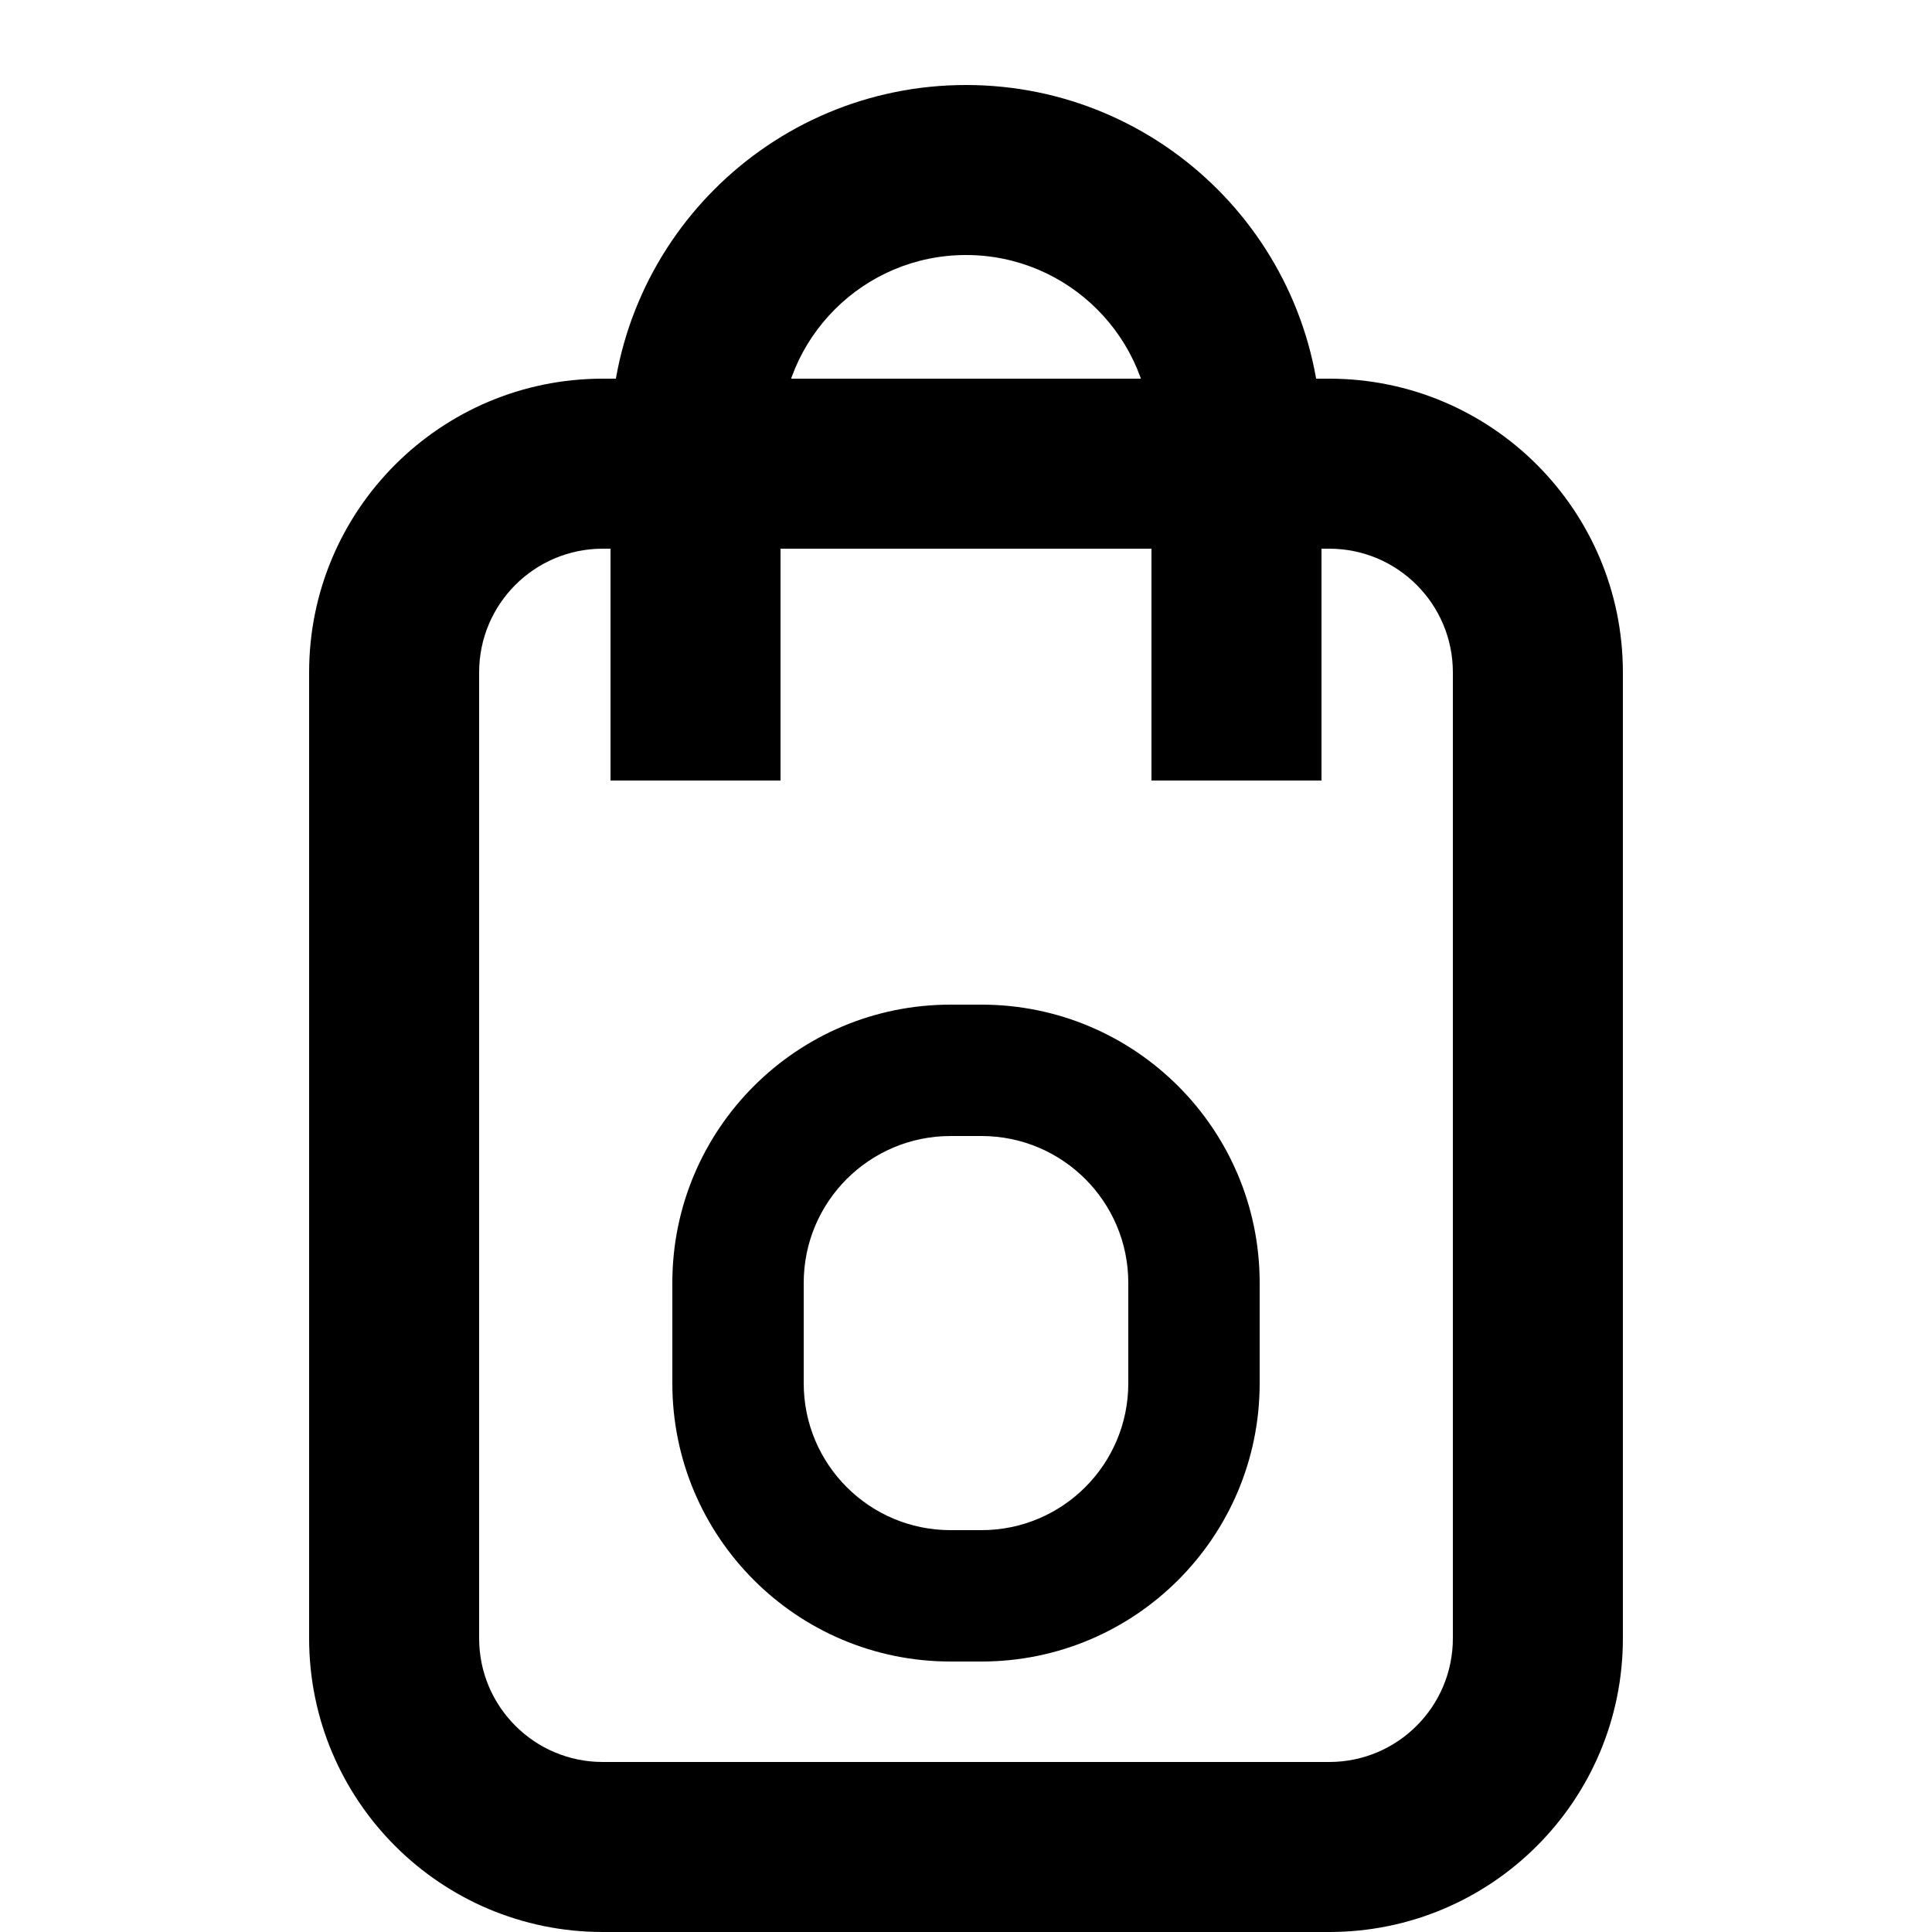
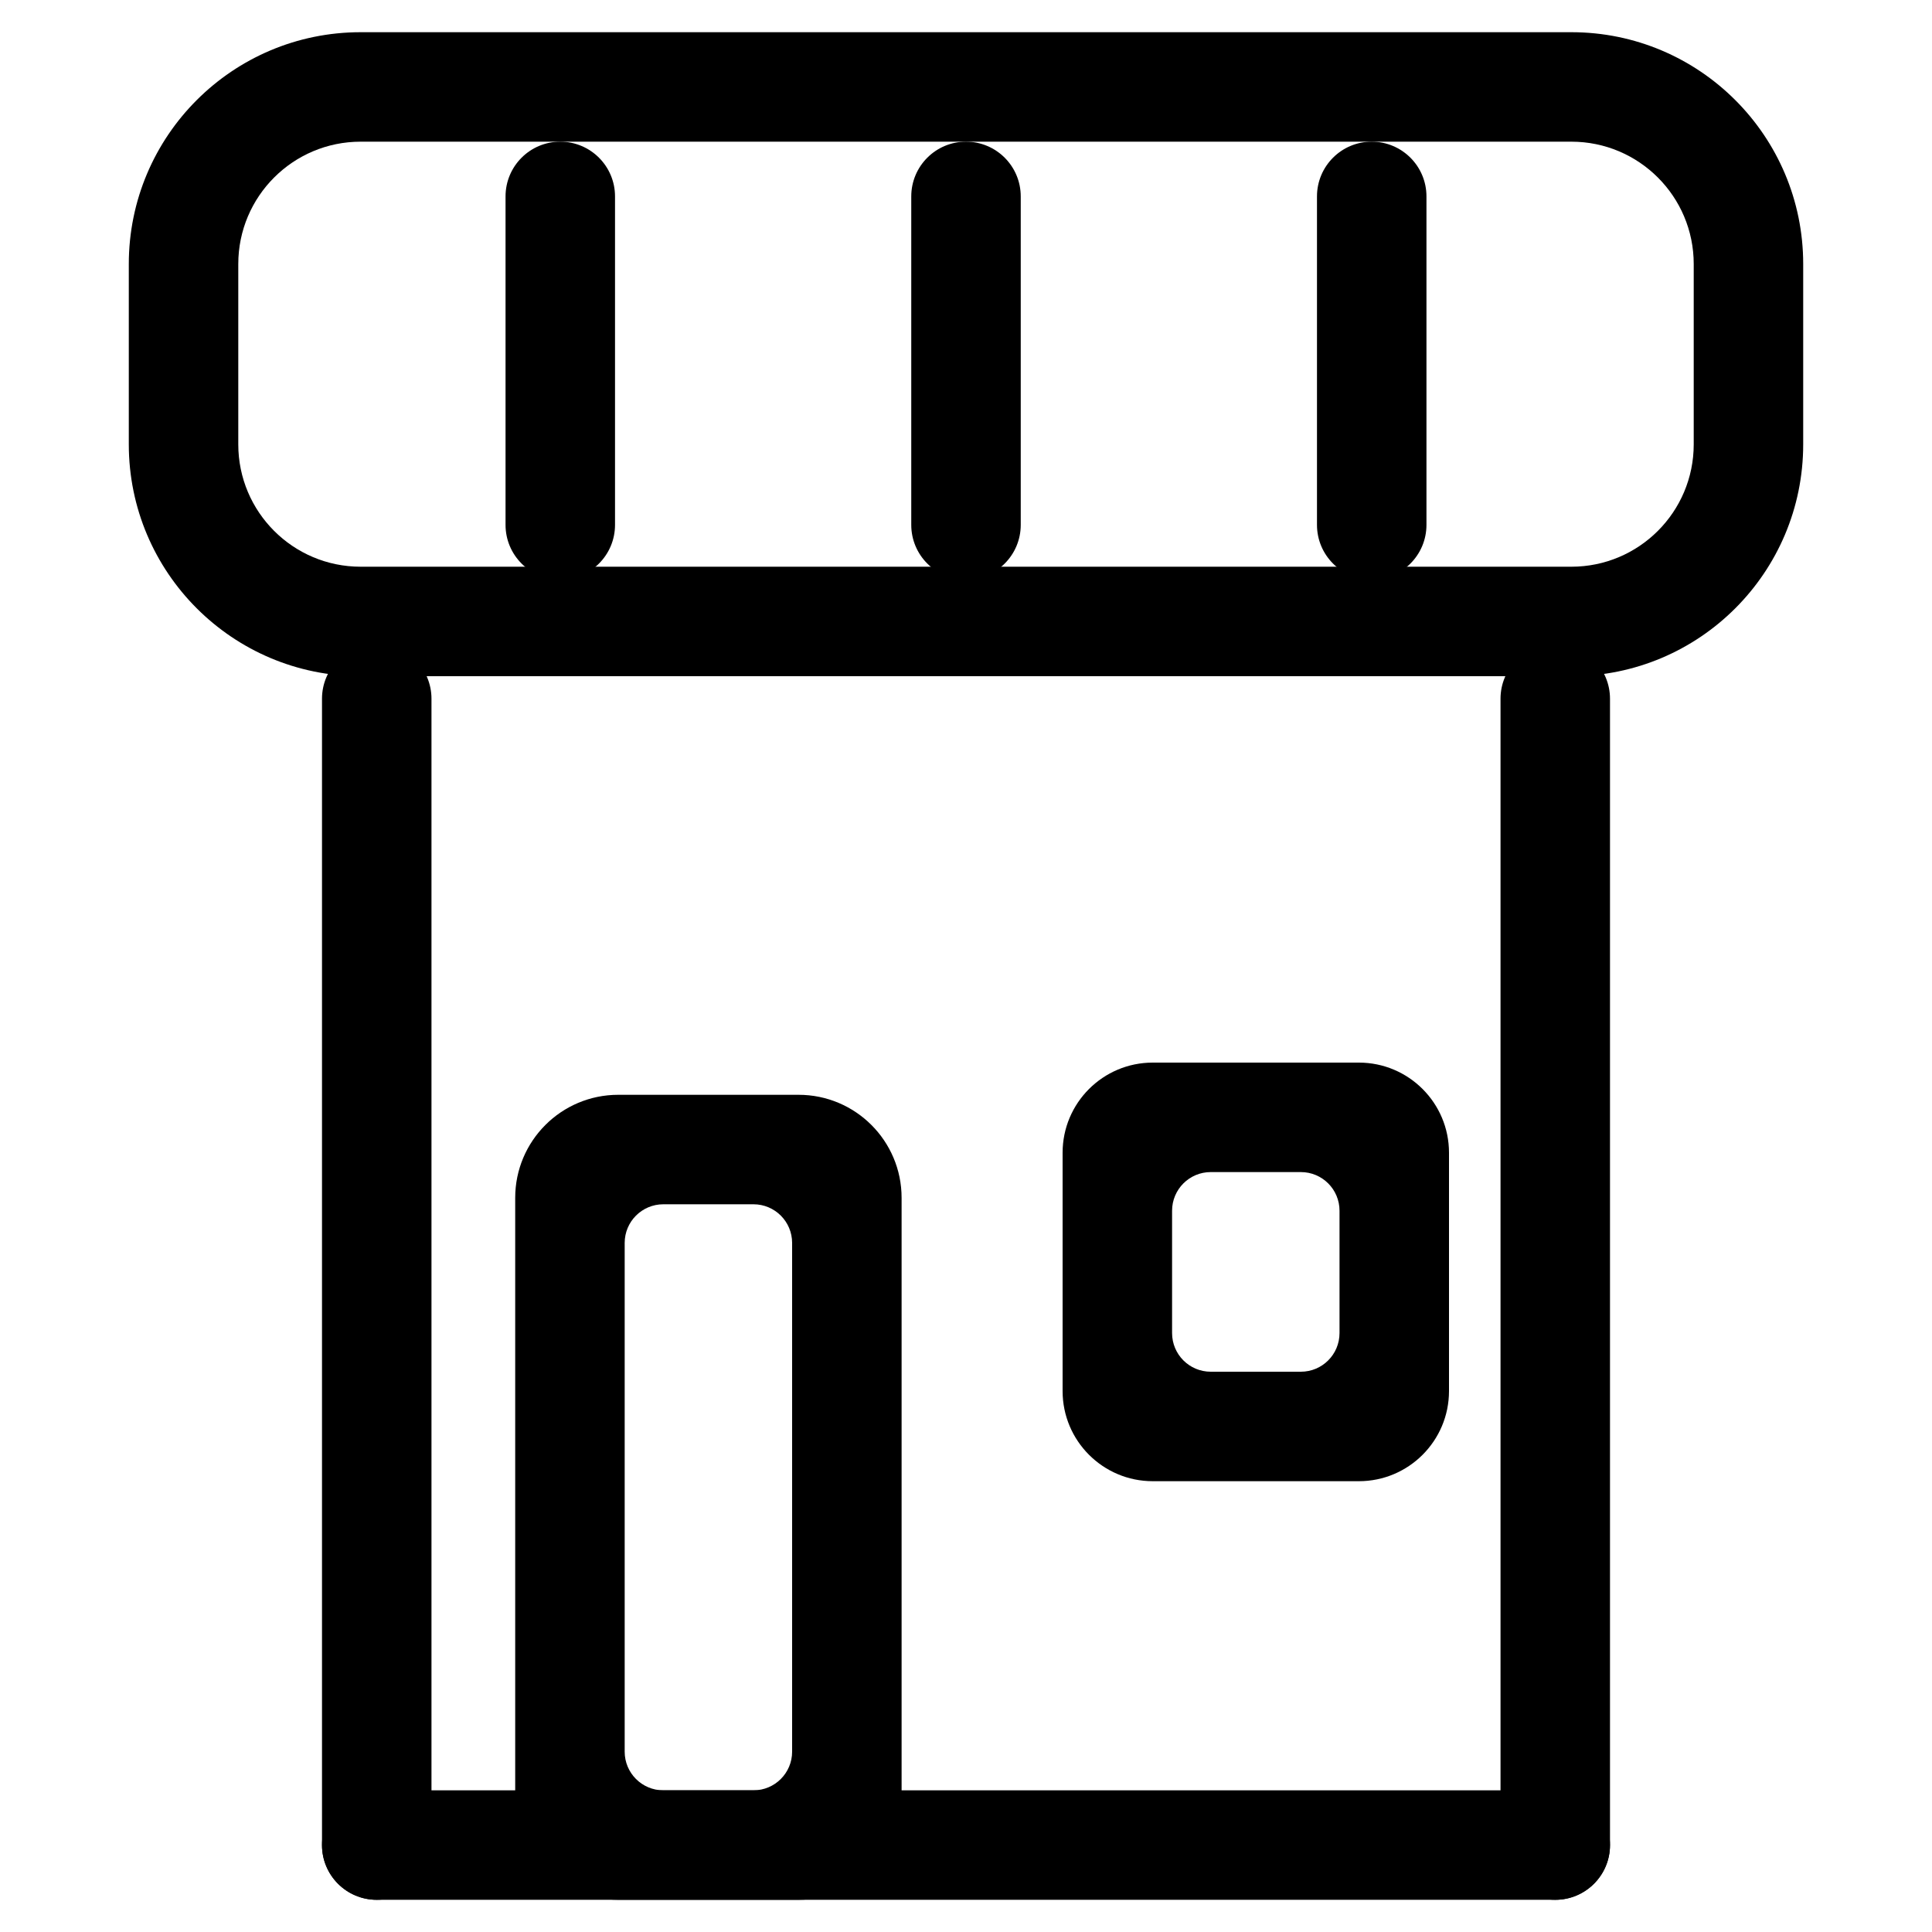
- <svg xmlns="http://www.w3.org/2000/svg" width="26" height="26" viewBox="2.5 2.5 25 25">
-   <path fill="#000000" fill-rule="nonzero" d="M10.4,12.6 V8.2 A4.6,4.6 0 0 1 19.6,8.2 V12.6 H17.4 V8.2 A2.4,2.4 0 0 0 12.6,8.2 V12.6 Z" />
-   <path fill="#000000" fill-rule="evenodd" d="M10.3,7.4 H19.7 A3.8,3.8 0 0 1 23.5,11.2 V23.7 A3.8,3.8 0 0 1 19.7,27.5 H10.3 A3.8,3.8 0 0 1 6.5,23.7 V11.2 A3.8,3.8 0 0 1 10.3,7.4 Z M10.3,9.6 H19.7 A1.6,1.6 0 0 1 21.3,11.2 V23.7 A1.6,1.6 0 0 1 19.7,25.3 H10.3 A1.6,1.6 0 0 1 8.7,23.7 V11.2 A1.6,1.6 0 0 1 10.3,9.6 Z" />
-   <path fill="#000000" fill-rule="evenodd" d="M14.8,15.5 H15.2 A3.6,3.6 0 0 1 18.8,19.1 V20.4 A3.6,3.6 0 0 1 15.2,24 H14.8 A3.6,3.6 0 0 1 11.2,20.4 V19.1 A3.6,3.6 0 0 1 14.8,15.5 Z M14.8,17.2 H15.2 A1.9,1.9 0 0 1 17.1,19.1 V20.4 A1.9,1.9 0 0 1 15.2,22.3 H14.8 A1.9,1.9 0 0 1 12.9,20.4 V19.1 A1.9,1.9 0 0 1 14.8,17.2 Z" />
+ <svg xmlns="http://www.w3.org/2000/svg" width="26" height="26" viewBox="0 0 30 30">
+   <path fill="#000000" fill-rule="evenodd" d="M5.6,0.5 H24.4 A3.6,3.6 0 0 1 28,4.1 V6.9 A3.6,3.6 0 0 1 24.4,10.5 H5.6 A3.6,3.6 0 0 1 2,6.9 V4.1 A3.6,3.6 0 0 1 5.6,0.5 Z M5.6,2.2 H24.4 A1.9,1.9 0 0 1 26.3,4.1 V6.9 A1.9,1.9 0 0 1 24.4,8.8 H5.6 A1.9,1.9 0 0 1 3.7,6.9 V4.1 A1.9,1.9 0 0 1 5.6,2.2 Z" />
+   <path fill="#000000" fill-rule="nonzero" d="M8.7,2.2 H8.7 A0.85,0.85 0 0 1 9.55,3.05 V8.15 A0.85,0.85 0 0 1 8.7,9 H8.7 A0.85,0.85 0 0 1 7.85,8.15 V3.05 A0.85,0.85 0 0 1 8.7,2.2 Z" />
+   <path fill="#000000" fill-rule="nonzero" d="M15,2.2 H15 A0.85,0.85 0 0 1 15.85,3.05 V8.15 A0.85,0.85 0 0 1 15,9 H15 A0.85,0.85 0 0 1 14.15,8.15 V3.05 A0.85,0.85 0 0 1 15,2.2 Z" />
+   <path fill="#000000" fill-rule="nonzero" d="M21.3,2.2 H21.3 A0.85,0.85 0 0 1 22.15,3.05 V8.15 A0.85,0.85 0 0 1 21.3,9 H21.3 A0.85,0.85 0 0 1 20.45,8.15 V3.05 A0.85,0.85 0 0 1 21.3,2.2 Z" />
+   <path fill="#000000" fill-rule="nonzero" d="M5.85,10 H5.85 A0.85,0.85 0 0 1 6.7,10.85 V28.65 A0.85,0.85 0 0 1 5.85,29.5 H5.85 A0.85,0.85 0 0 1 5,28.65 V10.85 A0.85,0.85 0 0 1 5.85,10 Z" />
+   <path fill="#000000" fill-rule="nonzero" d="M24.15,10 H24.15 A0.85,0.85 0 0 1 25,10.85 V28.65 A0.85,0.85 0 0 1 24.15,29.5 H24.15 A0.85,0.85 0 0 1 23.3,28.65 V10.85 A0.85,0.85 0 0 1 24.15,10 Z" />
+   <path fill="#000000" fill-rule="nonzero" d="M5.85,27.8 H24.15 A0.85,0.85 0 0 1 25,28.65 V28.65 A0.85,0.85 0 0 1 24.15,29.5 H5.85 A0.85,0.85 0 0 1 5,28.65 V28.65 A0.85,0.85 0 0 1 5.85,27.8 Z" />
+   <path fill="#000000" fill-rule="evenodd" d="M9.6,17 H12.4 A1.6,1.6 0 0 1 14,18.6 V27.9 A1.6,1.6 0 0 1 12.4,29.5 H9.6 A1.6,1.6 0 0 1 8,27.9 V18.6 A1.6,1.6 0 0 1 9.6,17 Z M10.3,18.7 H11.7 A0.6,0.6 0 0 1 12.3,19.3 V27.2 A0.6,0.6 0 0 1 11.7,27.8 H10.3 A0.6,0.6 0 0 1 9.7,27.2 V19.3 A0.6,0.6 0 0 1 10.3,18.7 Z" />
+   <path fill="#000000" fill-rule="evenodd" d="M17.9,16.5 H21.1 A1.4,1.4 0 0 1 22.5,17.9 V21.6 A1.4,1.4 0 0 1 21.1,23 H17.9 A1.4,1.4 0 0 1 16.5,21.6 V17.9 A1.4,1.4 0 0 1 17.9,16.5 Z M18.8,18.2 H20.2 A0.6,0.6 0 0 1 20.8,18.8 V20.7 A0.6,0.6 0 0 1 20.2,21.3 H18.8 A0.6,0.6 0 0 1 18.2,20.7 V18.8 A0.6,0.6 0 0 1 18.8,18.2 Z" />
</svg>
